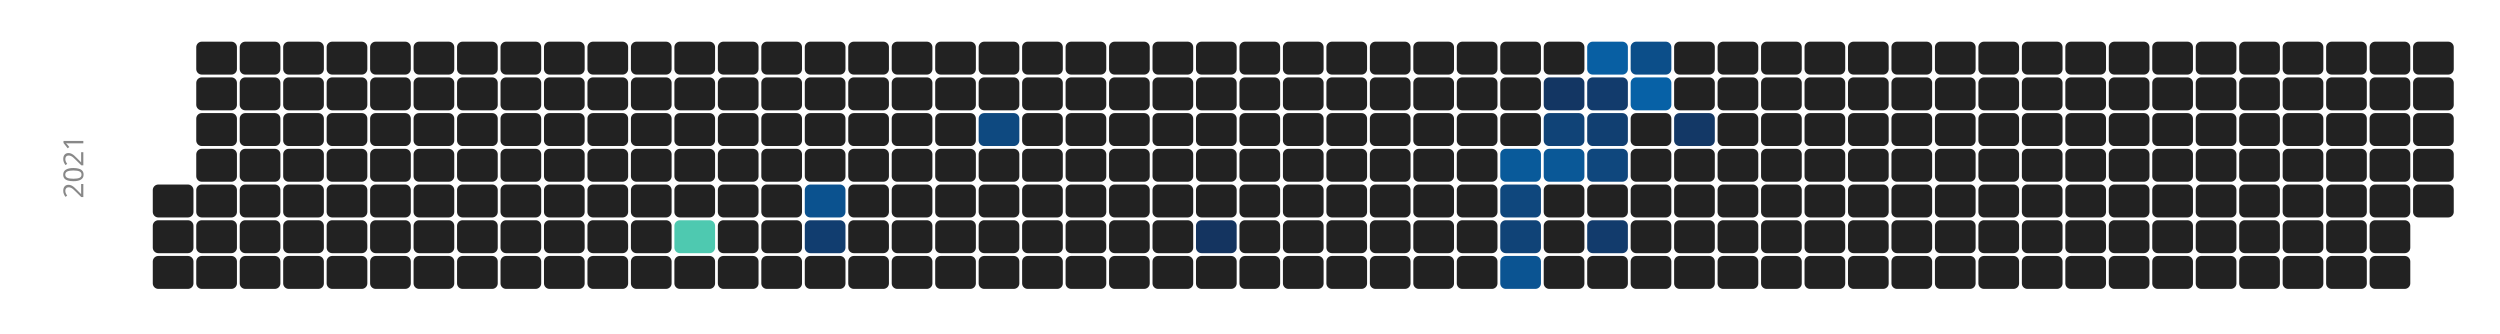
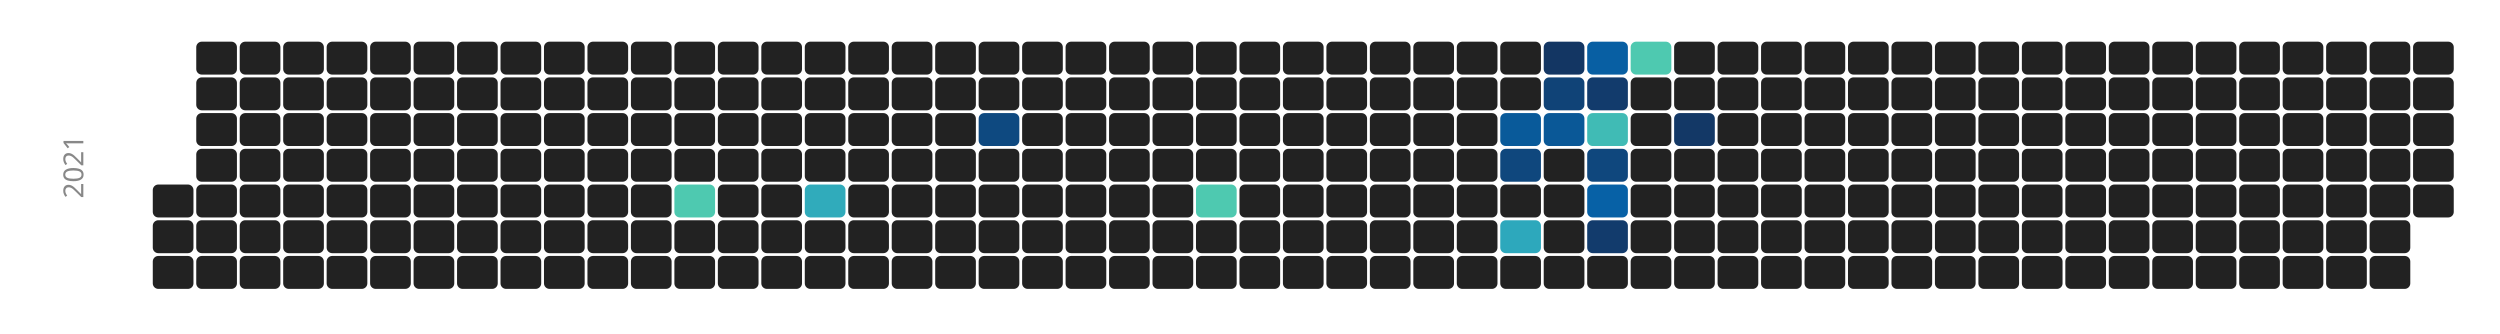
<svg xmlns="http://www.w3.org/2000/svg" width="900" height="120" viewBox="0 0 900 120" preserveAspectRatio="none" class="git-heatmap-svg">
  <g transform="translate(35,15)">
    <g transform="translate(20, 0)">
      <text fill="#888" font-size="10px" font-family="sans-serif" transform="translate(-25, 45) rotate(-90)" text-anchor="middle">2021</text>
      <rect class="day" width="14.648" height="11.857" x="0" y="51.429" fill="#222222" rx="2" />
      <rect class="day" width="14.648" height="11.857" x="0" y="64.286" fill="#222222" rx="2" />
      <rect class="day" width="14.648" height="11.857" x="0" y="77.143" fill="#222222" rx="2" />
      <rect class="day" width="14.648" height="11.857" x="15.648" y="0" fill="#222222" rx="2" />
      <rect class="day" width="14.648" height="11.857" x="15.648" y="12.857" fill="#222222" rx="2" />
      <rect class="day" width="14.648" height="11.857" x="15.648" y="25.714" fill="#222222" rx="2" />
      <rect class="day" width="14.648" height="11.857" x="15.648" y="38.571" fill="#222222" rx="2" />
      <rect class="day" width="14.648" height="11.857" x="15.648" y="51.429" fill="#222222" rx="2" />
      <rect class="day" width="14.648" height="11.857" x="15.648" y="64.286" fill="#222222" rx="2" />
      <rect class="day" width="14.648" height="11.857" x="15.648" y="77.143" fill="#222222" rx="2" />
      <rect class="day" width="14.648" height="11.857" x="31.296" y="0" fill="#222222" rx="2" />
      <rect class="day" width="14.648" height="11.857" x="31.296" y="12.857" fill="#222222" rx="2" />
      <rect class="day" width="14.648" height="11.857" x="31.296" y="25.714" fill="#222222" rx="2" />
      <rect class="day" width="14.648" height="11.857" x="31.296" y="38.571" fill="#222222" rx="2" />
      <rect class="day" width="14.648" height="11.857" x="31.296" y="51.429" fill="#222222" rx="2" />
      <rect class="day" width="14.648" height="11.857" x="31.296" y="64.286" fill="#222222" rx="2" />
      <rect class="day" width="14.648" height="11.857" x="31.296" y="77.143" fill="#222222" rx="2" />
      <rect class="day" width="14.648" height="11.857" x="46.944" y="0" fill="#222222" rx="2" />
      <rect class="day" width="14.648" height="11.857" x="46.944" y="12.857" fill="#222222" rx="2" />
      <rect class="day" width="14.648" height="11.857" x="46.944" y="25.714" fill="#222222" rx="2" />
      <rect class="day" width="14.648" height="11.857" x="46.944" y="38.571" fill="#222222" rx="2" />
      <rect class="day" width="14.648" height="11.857" x="46.944" y="51.429" fill="#222222" rx="2" />
      <rect class="day" width="14.648" height="11.857" x="46.944" y="64.286" fill="#222222" rx="2" />
      <rect class="day" width="14.648" height="11.857" x="46.944" y="77.143" fill="#222222" rx="2" />
      <rect class="day" width="14.648" height="11.857" x="62.593" y="0" fill="#222222" rx="2" />
      <rect class="day" width="14.648" height="11.857" x="62.593" y="12.857" fill="#222222" rx="2" />
      <rect class="day" width="14.648" height="11.857" x="62.593" y="25.714" fill="#222222" rx="2" />
      <rect class="day" width="14.648" height="11.857" x="62.593" y="38.571" fill="#222222" rx="2" />
      <rect class="day" width="14.648" height="11.857" x="62.593" y="51.429" fill="#222222" rx="2" />
      <rect class="day" width="14.648" height="11.857" x="62.593" y="64.286" fill="#222222" rx="2" />
      <rect class="day" width="14.648" height="11.857" x="62.593" y="77.143" fill="#222222" rx="2" />
      <rect class="day" width="14.648" height="11.857" x="78.241" y="0" fill="#222222" rx="2" />
      <rect class="day" width="14.648" height="11.857" x="78.241" y="12.857" fill="#222222" rx="2" />
      <rect class="day" width="14.648" height="11.857" x="78.241" y="25.714" fill="#222222" rx="2" />
      <rect class="day" width="14.648" height="11.857" x="78.241" y="38.571" fill="#222222" rx="2" />
      <rect class="day" width="14.648" height="11.857" x="78.241" y="51.429" fill="#222222" rx="2" />
      <rect class="day" width="14.648" height="11.857" x="78.241" y="64.286" fill="#222222" rx="2" />
      <rect class="day" width="14.648" height="11.857" x="78.241" y="77.143" fill="#222222" rx="2" />
      <rect class="day" width="14.648" height="11.857" x="93.889" y="0" fill="#222222" rx="2" />
      <rect class="day" width="14.648" height="11.857" x="93.889" y="12.857" fill="#222222" rx="2" />
      <rect class="day" width="14.648" height="11.857" x="93.889" y="25.714" fill="#222222" rx="2" />
      <rect class="day" width="14.648" height="11.857" x="93.889" y="38.571" fill="#222222" rx="2" />
      <rect class="day" width="14.648" height="11.857" x="93.889" y="51.429" fill="#222222" rx="2" />
      <rect class="day" width="14.648" height="11.857" x="93.889" y="64.286" fill="#222222" rx="2" />
      <rect class="day" width="14.648" height="11.857" x="93.889" y="77.143" fill="#222222" rx="2" />
      <rect class="day" width="14.648" height="11.857" x="109.537" y="0" fill="#222222" rx="2" />
      <rect class="day" width="14.648" height="11.857" x="109.537" y="12.857" fill="#222222" rx="2" />
      <rect class="day" width="14.648" height="11.857" x="109.537" y="25.714" fill="#222222" rx="2" />
      <rect class="day" width="14.648" height="11.857" x="109.537" y="38.571" fill="#222222" rx="2" />
      <rect class="day" width="14.648" height="11.857" x="109.537" y="51.429" fill="#222222" rx="2" />
      <rect class="day" width="14.648" height="11.857" x="109.537" y="64.286" fill="#222222" rx="2" />
      <rect class="day" width="14.648" height="11.857" x="109.537" y="77.143" fill="#222222" rx="2" />
      <rect class="day" width="14.648" height="11.857" x="125.185" y="0" fill="#222222" rx="2" />
      <rect class="day" width="14.648" height="11.857" x="125.185" y="12.857" fill="#222222" rx="2" />
      <rect class="day" width="14.648" height="11.857" x="125.185" y="25.714" fill="#222222" rx="2" />
      <rect class="day" width="14.648" height="11.857" x="125.185" y="38.571" fill="#222222" rx="2" />
      <rect class="day" width="14.648" height="11.857" x="125.185" y="51.429" fill="#222222" rx="2" />
      <rect class="day" width="14.648" height="11.857" x="125.185" y="64.286" fill="#222222" rx="2" />
      <rect class="day" width="14.648" height="11.857" x="125.185" y="77.143" fill="#222222" rx="2" />
      <rect class="day" width="14.648" height="11.857" x="140.833" y="0" fill="#222222" rx="2" />
      <rect class="day" width="14.648" height="11.857" x="140.833" y="12.857" fill="#222222" rx="2" />
      <rect class="day" width="14.648" height="11.857" x="140.833" y="25.714" fill="#222222" rx="2" />
      <rect class="day" width="14.648" height="11.857" x="140.833" y="38.571" fill="#222222" rx="2" />
      <rect class="day" width="14.648" height="11.857" x="140.833" y="51.429" fill="#222222" rx="2" />
      <rect class="day" width="14.648" height="11.857" x="140.833" y="64.286" fill="#222222" rx="2" />
      <rect class="day" width="14.648" height="11.857" x="140.833" y="77.143" fill="#222222" rx="2" />
      <rect class="day" width="14.648" height="11.857" x="156.481" y="0" fill="#222222" rx="2" />
      <rect class="day" width="14.648" height="11.857" x="156.481" y="12.857" fill="#222222" rx="2" />
      <rect class="day" width="14.648" height="11.857" x="156.481" y="25.714" fill="#222222" rx="2" />
      <rect class="day" width="14.648" height="11.857" x="156.481" y="38.571" fill="#222222" rx="2" />
      <rect class="day" width="14.648" height="11.857" x="156.481" y="51.429" fill="#222222" rx="2" />
      <rect class="day" width="14.648" height="11.857" x="156.481" y="64.286" fill="#222222" rx="2" />
      <rect class="day" width="14.648" height="11.857" x="156.481" y="77.143" fill="#222222" rx="2" />
      <rect class="day" width="14.648" height="11.857" x="172.13" y="0" fill="#222222" rx="2" />
      <rect class="day" width="14.648" height="11.857" x="172.13" y="12.857" fill="#222222" rx="2" />
      <rect class="day" width="14.648" height="11.857" x="172.13" y="25.714" fill="#222222" rx="2" />
      <rect class="day" width="14.648" height="11.857" x="172.13" y="38.571" fill="#222222" rx="2" />
      <rect class="day" width="14.648" height="11.857" x="172.13" y="51.429" fill="#222222" rx="2" />
      <rect class="day" width="14.648" height="11.857" x="172.13" y="64.286" fill="#222222" rx="2" />
      <rect class="day" width="14.648" height="11.857" x="172.13" y="77.143" fill="#222222" rx="2" />
      <rect class="day" width="14.648" height="11.857" x="187.778" y="0" fill="#222222" rx="2" />
      <rect class="day" width="14.648" height="11.857" x="187.778" y="12.857" fill="#222222" rx="2" />
      <rect class="day" width="14.648" height="11.857" x="187.778" y="25.714" fill="#222222" rx="2" />
      <rect class="day" width="14.648" height="11.857" x="187.778" y="38.571" fill="#222222" rx="2" />
-       <rect class="day" width="14.648" height="11.857" x="187.778" y="51.429" fill="#222222" rx="2" />
-       <rect class="day" width="14.648" height="11.857" x="187.778" y="64.286" fill="rgb(78, 201, 176)" rx="2" />
+       <rect class="day" width="14.648" height="11.857" x="187.778" y="51.429" fill="rgb(78, 201, 176)" rx="2" />
+       <rect class="day" width="14.648" height="11.857" x="187.778" y="64.286" fill="#222222" rx="2" />
      <rect class="day" width="14.648" height="11.857" x="187.778" y="77.143" fill="#222222" rx="2" />
      <rect class="day" width="14.648" height="11.857" x="203.426" y="0" fill="#222222" rx="2" />
      <rect class="day" width="14.648" height="11.857" x="203.426" y="12.857" fill="#222222" rx="2" />
      <rect class="day" width="14.648" height="11.857" x="203.426" y="25.714" fill="#222222" rx="2" />
      <rect class="day" width="14.648" height="11.857" x="203.426" y="38.571" fill="#222222" rx="2" />
      <rect class="day" width="14.648" height="11.857" x="203.426" y="51.429" fill="#222222" rx="2" />
      <rect class="day" width="14.648" height="11.857" x="203.426" y="64.286" fill="#222222" rx="2" />
      <rect class="day" width="14.648" height="11.857" x="203.426" y="77.143" fill="#222222" rx="2" />
      <rect class="day" width="14.648" height="11.857" x="219.074" y="0" fill="#222222" rx="2" />
      <rect class="day" width="14.648" height="11.857" x="219.074" y="12.857" fill="#222222" rx="2" />
      <rect class="day" width="14.648" height="11.857" x="219.074" y="25.714" fill="#222222" rx="2" />
      <rect class="day" width="14.648" height="11.857" x="219.074" y="38.571" fill="#222222" rx="2" />
      <rect class="day" width="14.648" height="11.857" x="219.074" y="51.429" fill="#222222" rx="2" />
      <rect class="day" width="14.648" height="11.857" x="219.074" y="64.286" fill="#222222" rx="2" />
      <rect class="day" width="14.648" height="11.857" x="219.074" y="77.143" fill="#222222" rx="2" />
      <rect class="day" width="14.648" height="11.857" x="234.722" y="0" fill="#222222" rx="2" />
      <rect class="day" width="14.648" height="11.857" x="234.722" y="12.857" fill="#222222" rx="2" />
      <rect class="day" width="14.648" height="11.857" x="234.722" y="25.714" fill="#222222" rx="2" />
      <rect class="day" width="14.648" height="11.857" x="234.722" y="38.571" fill="#222222" rx="2" />
-       <rect class="day" width="14.648" height="11.857" x="234.722" y="51.429" fill="rgb(11, 82, 143)" rx="2" />
-       <rect class="day" width="14.648" height="11.857" x="234.722" y="64.286" fill="rgb(17, 61, 111)" rx="2" />
+       <rect class="day" width="14.648" height="11.857" x="234.722" y="51.429" fill="rgb(48, 171, 187)" rx="2" />
+       <rect class="day" width="14.648" height="11.857" x="234.722" y="64.286" fill="#222222" rx="2" />
      <rect class="day" width="14.648" height="11.857" x="234.722" y="77.143" fill="#222222" rx="2" />
      <rect class="day" width="14.648" height="11.857" x="250.37" y="0" fill="#222222" rx="2" />
      <rect class="day" width="14.648" height="11.857" x="250.37" y="12.857" fill="#222222" rx="2" />
      <rect class="day" width="14.648" height="11.857" x="250.37" y="25.714" fill="#222222" rx="2" />
      <rect class="day" width="14.648" height="11.857" x="250.37" y="38.571" fill="#222222" rx="2" />
      <rect class="day" width="14.648" height="11.857" x="250.37" y="51.429" fill="#222222" rx="2" />
      <rect class="day" width="14.648" height="11.857" x="250.37" y="64.286" fill="#222222" rx="2" />
      <rect class="day" width="14.648" height="11.857" x="250.37" y="77.143" fill="#222222" rx="2" />
      <rect class="day" width="14.648" height="11.857" x="266.019" y="0" fill="#222222" rx="2" />
      <rect class="day" width="14.648" height="11.857" x="266.019" y="12.857" fill="#222222" rx="2" />
      <rect class="day" width="14.648" height="11.857" x="266.019" y="25.714" fill="#222222" rx="2" />
      <rect class="day" width="14.648" height="11.857" x="266.019" y="38.571" fill="#222222" rx="2" />
      <rect class="day" width="14.648" height="11.857" x="266.019" y="51.429" fill="#222222" rx="2" />
      <rect class="day" width="14.648" height="11.857" x="266.019" y="64.286" fill="#222222" rx="2" />
      <rect class="day" width="14.648" height="11.857" x="266.019" y="77.143" fill="#222222" rx="2" />
      <rect class="day" width="14.648" height="11.857" x="281.667" y="0" fill="#222222" rx="2" />
      <rect class="day" width="14.648" height="11.857" x="281.667" y="12.857" fill="#222222" rx="2" />
      <rect class="day" width="14.648" height="11.857" x="281.667" y="25.714" fill="#222222" rx="2" />
      <rect class="day" width="14.648" height="11.857" x="281.667" y="38.571" fill="#222222" rx="2" />
      <rect class="day" width="14.648" height="11.857" x="281.667" y="51.429" fill="#222222" rx="2" />
      <rect class="day" width="14.648" height="11.857" x="281.667" y="64.286" fill="#222222" rx="2" />
      <rect class="day" width="14.648" height="11.857" x="281.667" y="77.143" fill="#222222" rx="2" />
      <rect class="day" width="14.648" height="11.857" x="297.315" y="0" fill="#222222" rx="2" />
      <rect class="day" width="14.648" height="11.857" x="297.315" y="12.857" fill="#222222" rx="2" />
      <rect class="day" width="14.648" height="11.857" x="297.315" y="25.714" fill="rgb(14, 73, 128)" rx="2" />
      <rect class="day" width="14.648" height="11.857" x="297.315" y="38.571" fill="#222222" rx="2" />
      <rect class="day" width="14.648" height="11.857" x="297.315" y="51.429" fill="#222222" rx="2" />
      <rect class="day" width="14.648" height="11.857" x="297.315" y="64.286" fill="#222222" rx="2" />
      <rect class="day" width="14.648" height="11.857" x="297.315" y="77.143" fill="#222222" rx="2" />
      <rect class="day" width="14.648" height="11.857" x="312.963" y="0" fill="#222222" rx="2" />
      <rect class="day" width="14.648" height="11.857" x="312.963" y="12.857" fill="#222222" rx="2" />
      <rect class="day" width="14.648" height="11.857" x="312.963" y="25.714" fill="#222222" rx="2" />
      <rect class="day" width="14.648" height="11.857" x="312.963" y="38.571" fill="#222222" rx="2" />
      <rect class="day" width="14.648" height="11.857" x="312.963" y="51.429" fill="#222222" rx="2" />
      <rect class="day" width="14.648" height="11.857" x="312.963" y="64.286" fill="#222222" rx="2" />
      <rect class="day" width="14.648" height="11.857" x="312.963" y="77.143" fill="#222222" rx="2" />
      <rect class="day" width="14.648" height="11.857" x="328.611" y="0" fill="#222222" rx="2" />
      <rect class="day" width="14.648" height="11.857" x="328.611" y="12.857" fill="#222222" rx="2" />
      <rect class="day" width="14.648" height="11.857" x="328.611" y="25.714" fill="#222222" rx="2" />
      <rect class="day" width="14.648" height="11.857" x="328.611" y="38.571" fill="#222222" rx="2" />
      <rect class="day" width="14.648" height="11.857" x="328.611" y="51.429" fill="#222222" rx="2" />
      <rect class="day" width="14.648" height="11.857" x="328.611" y="64.286" fill="#222222" rx="2" />
      <rect class="day" width="14.648" height="11.857" x="328.611" y="77.143" fill="#222222" rx="2" />
      <rect class="day" width="14.648" height="11.857" x="344.259" y="0" fill="#222222" rx="2" />
      <rect class="day" width="14.648" height="11.857" x="344.259" y="12.857" fill="#222222" rx="2" />
      <rect class="day" width="14.648" height="11.857" x="344.259" y="25.714" fill="#222222" rx="2" />
      <rect class="day" width="14.648" height="11.857" x="344.259" y="38.571" fill="#222222" rx="2" />
      <rect class="day" width="14.648" height="11.857" x="344.259" y="51.429" fill="#222222" rx="2" />
      <rect class="day" width="14.648" height="11.857" x="344.259" y="64.286" fill="#222222" rx="2" />
      <rect class="day" width="14.648" height="11.857" x="344.259" y="77.143" fill="#222222" rx="2" />
      <rect class="day" width="14.648" height="11.857" x="359.907" y="0" fill="#222222" rx="2" />
      <rect class="day" width="14.648" height="11.857" x="359.907" y="12.857" fill="#222222" rx="2" />
      <rect class="day" width="14.648" height="11.857" x="359.907" y="25.714" fill="#222222" rx="2" />
      <rect class="day" width="14.648" height="11.857" x="359.907" y="38.571" fill="#222222" rx="2" />
      <rect class="day" width="14.648" height="11.857" x="359.907" y="51.429" fill="#222222" rx="2" />
      <rect class="day" width="14.648" height="11.857" x="359.907" y="64.286" fill="#222222" rx="2" />
      <rect class="day" width="14.648" height="11.857" x="359.907" y="77.143" fill="#222222" rx="2" />
      <rect class="day" width="14.648" height="11.857" x="375.556" y="0" fill="#222222" rx="2" />
      <rect class="day" width="14.648" height="11.857" x="375.556" y="12.857" fill="#222222" rx="2" />
      <rect class="day" width="14.648" height="11.857" x="375.556" y="25.714" fill="#222222" rx="2" />
      <rect class="day" width="14.648" height="11.857" x="375.556" y="38.571" fill="#222222" rx="2" />
-       <rect class="day" width="14.648" height="11.857" x="375.556" y="51.429" fill="#222222" rx="2" />
-       <rect class="day" width="14.648" height="11.857" x="375.556" y="64.286" fill="rgb(20, 52, 96)" rx="2" />
+       <rect class="day" width="14.648" height="11.857" x="375.556" y="51.429" fill="rgb(78, 201, 176)" rx="2" />
+       <rect class="day" width="14.648" height="11.857" x="375.556" y="64.286" fill="#222222" rx="2" />
      <rect class="day" width="14.648" height="11.857" x="375.556" y="77.143" fill="#222222" rx="2" />
      <rect class="day" width="14.648" height="11.857" x="391.204" y="0" fill="#222222" rx="2" />
      <rect class="day" width="14.648" height="11.857" x="391.204" y="12.857" fill="#222222" rx="2" />
      <rect class="day" width="14.648" height="11.857" x="391.204" y="25.714" fill="#222222" rx="2" />
      <rect class="day" width="14.648" height="11.857" x="391.204" y="38.571" fill="#222222" rx="2" />
      <rect class="day" width="14.648" height="11.857" x="391.204" y="51.429" fill="#222222" rx="2" />
      <rect class="day" width="14.648" height="11.857" x="391.204" y="64.286" fill="#222222" rx="2" />
      <rect class="day" width="14.648" height="11.857" x="391.204" y="77.143" fill="#222222" rx="2" />
      <rect class="day" width="14.648" height="11.857" x="406.852" y="0" fill="#222222" rx="2" />
      <rect class="day" width="14.648" height="11.857" x="406.852" y="12.857" fill="#222222" rx="2" />
      <rect class="day" width="14.648" height="11.857" x="406.852" y="25.714" fill="#222222" rx="2" />
      <rect class="day" width="14.648" height="11.857" x="406.852" y="38.571" fill="#222222" rx="2" />
      <rect class="day" width="14.648" height="11.857" x="406.852" y="51.429" fill="#222222" rx="2" />
      <rect class="day" width="14.648" height="11.857" x="406.852" y="64.286" fill="#222222" rx="2" />
      <rect class="day" width="14.648" height="11.857" x="406.852" y="77.143" fill="#222222" rx="2" />
      <rect class="day" width="14.648" height="11.857" x="422.5" y="0" fill="#222222" rx="2" />
      <rect class="day" width="14.648" height="11.857" x="422.5" y="12.857" fill="#222222" rx="2" />
      <rect class="day" width="14.648" height="11.857" x="422.5" y="25.714" fill="#222222" rx="2" />
      <rect class="day" width="14.648" height="11.857" x="422.5" y="38.571" fill="#222222" rx="2" />
      <rect class="day" width="14.648" height="11.857" x="422.5" y="51.429" fill="#222222" rx="2" />
      <rect class="day" width="14.648" height="11.857" x="422.5" y="64.286" fill="#222222" rx="2" />
      <rect class="day" width="14.648" height="11.857" x="422.5" y="77.143" fill="#222222" rx="2" />
      <rect class="day" width="14.648" height="11.857" x="438.148" y="0" fill="#222222" rx="2" />
      <rect class="day" width="14.648" height="11.857" x="438.148" y="12.857" fill="#222222" rx="2" />
      <rect class="day" width="14.648" height="11.857" x="438.148" y="25.714" fill="#222222" rx="2" />
      <rect class="day" width="14.648" height="11.857" x="438.148" y="38.571" fill="#222222" rx="2" />
      <rect class="day" width="14.648" height="11.857" x="438.148" y="51.429" fill="#222222" rx="2" />
      <rect class="day" width="14.648" height="11.857" x="438.148" y="64.286" fill="#222222" rx="2" />
      <rect class="day" width="14.648" height="11.857" x="438.148" y="77.143" fill="#222222" rx="2" />
      <rect class="day" width="14.648" height="11.857" x="453.796" y="0" fill="#222222" rx="2" />
      <rect class="day" width="14.648" height="11.857" x="453.796" y="12.857" fill="#222222" rx="2" />
      <rect class="day" width="14.648" height="11.857" x="453.796" y="25.714" fill="#222222" rx="2" />
      <rect class="day" width="14.648" height="11.857" x="453.796" y="38.571" fill="#222222" rx="2" />
      <rect class="day" width="14.648" height="11.857" x="453.796" y="51.429" fill="#222222" rx="2" />
      <rect class="day" width="14.648" height="11.857" x="453.796" y="64.286" fill="#222222" rx="2" />
      <rect class="day" width="14.648" height="11.857" x="453.796" y="77.143" fill="#222222" rx="2" />
      <rect class="day" width="14.648" height="11.857" x="469.444" y="0" fill="#222222" rx="2" />
      <rect class="day" width="14.648" height="11.857" x="469.444" y="12.857" fill="#222222" rx="2" />
      <rect class="day" width="14.648" height="11.857" x="469.444" y="25.714" fill="#222222" rx="2" />
      <rect class="day" width="14.648" height="11.857" x="469.444" y="38.571" fill="#222222" rx="2" />
      <rect class="day" width="14.648" height="11.857" x="469.444" y="51.429" fill="#222222" rx="2" />
      <rect class="day" width="14.648" height="11.857" x="469.444" y="64.286" fill="#222222" rx="2" />
      <rect class="day" width="14.648" height="11.857" x="469.444" y="77.143" fill="#222222" rx="2" />
      <rect class="day" width="14.648" height="11.857" x="485.093" y="0" fill="#222222" rx="2" />
      <rect class="day" width="14.648" height="11.857" x="485.093" y="12.857" fill="#222222" rx="2" />
-       <rect class="day" width="14.648" height="11.857" x="485.093" y="25.714" fill="#222222" rx="2" />
-       <rect class="day" width="14.648" height="11.857" x="485.093" y="38.571" fill="rgb(9, 90, 154)" rx="2" />
-       <rect class="day" width="14.648" height="11.857" x="485.093" y="51.429" fill="rgb(15, 71, 125)" rx="2" />
-       <rect class="day" width="14.648" height="11.857" x="485.093" y="64.286" fill="rgb(16, 67, 119)" rx="2" />
-       <rect class="day" width="14.648" height="11.857" x="485.093" y="77.143" fill="rgb(11, 84, 146)" rx="2" />
-       <rect class="day" width="14.648" height="11.857" x="500.741" y="0" fill="#222222" rx="2" />
-       <rect class="day" width="14.648" height="11.857" x="500.741" y="12.857" fill="rgb(19, 54, 99)" rx="2" />
-       <rect class="day" width="14.648" height="11.857" x="500.741" y="25.714" fill="rgb(16, 67, 119)" rx="2" />
-       <rect class="day" width="14.648" height="11.857" x="500.741" y="38.571" fill="rgb(10, 88, 151)" rx="2" />
+       <rect class="day" width="14.648" height="11.857" x="485.093" y="25.714" fill="rgb(9, 90, 154)" rx="2" />
+       <rect class="day" width="14.648" height="11.857" x="485.093" y="38.571" fill="rgb(15, 71, 125)" rx="2" />
+       <rect class="day" width="14.648" height="11.857" x="485.093" y="51.429" fill="#222222" rx="2" />
+       <rect class="day" width="14.648" height="11.857" x="485.093" y="64.286" fill="rgb(45, 168, 188)" rx="2" />
+       <rect class="day" width="14.648" height="11.857" x="485.093" y="77.143" fill="#222222" rx="2" />
+       <rect class="day" width="14.648" height="11.857" x="500.741" y="0" fill="rgb(19, 54, 99)" rx="2" />
+       <rect class="day" width="14.648" height="11.857" x="500.741" y="12.857" fill="rgb(16, 67, 119)" rx="2" />
+       <rect class="day" width="14.648" height="11.857" x="500.741" y="25.714" fill="rgb(10, 88, 151)" rx="2" />
+       <rect class="day" width="14.648" height="11.857" x="500.741" y="38.571" fill="#222222" rx="2" />
      <rect class="day" width="14.648" height="11.857" x="500.741" y="51.429" fill="#222222" rx="2" />
      <rect class="day" width="14.648" height="11.857" x="500.741" y="64.286" fill="#222222" rx="2" />
      <rect class="day" width="14.648" height="11.857" x="500.741" y="77.143" fill="#222222" rx="2" />
      <rect class="day" width="14.648" height="11.857" x="516.389" y="0" fill="rgb(8, 95, 163)" rx="2" />
      <rect class="day" width="14.648" height="11.857" x="516.389" y="12.857" fill="rgb(18, 59, 108)" rx="2" />
-       <rect class="day" width="14.648" height="11.857" x="516.389" y="25.714" fill="rgb(17, 63, 113)" rx="2" />
+       <rect class="day" width="14.648" height="11.857" x="516.389" y="25.714" fill="rgb(64, 187, 181)" rx="2" />
      <rect class="day" width="14.648" height="11.857" x="516.389" y="38.571" fill="rgb(15, 71, 125)" rx="2" />
-       <rect class="day" width="14.648" height="11.857" x="516.389" y="51.429" fill="#222222" rx="2" />
+       <rect class="day" width="14.648" height="11.857" x="516.389" y="51.429" fill="rgb(7, 97, 166)" rx="2" />
      <rect class="day" width="14.648" height="11.857" x="516.389" y="64.286" fill="rgb(18, 59, 108)" rx="2" />
      <rect class="day" width="14.648" height="11.857" x="516.389" y="77.143" fill="#222222" rx="2" />
-       <rect class="day" width="14.648" height="11.857" x="532.037" y="0" fill="rgb(12, 78, 137)" rx="2" />
-       <rect class="day" width="14.648" height="11.857" x="532.037" y="12.857" fill="rgb(7, 97, 166)" rx="2" />
+       <rect class="day" width="14.648" height="11.857" x="532.037" y="0" fill="rgb(78, 201, 176)" rx="2" />
+       <rect class="day" width="14.648" height="11.857" x="532.037" y="12.857" fill="#222222" rx="2" />
      <rect class="day" width="14.648" height="11.857" x="532.037" y="25.714" fill="#222222" rx="2" />
      <rect class="day" width="14.648" height="11.857" x="532.037" y="38.571" fill="#222222" rx="2" />
      <rect class="day" width="14.648" height="11.857" x="532.037" y="51.429" fill="#222222" rx="2" />
      <rect class="day" width="14.648" height="11.857" x="532.037" y="64.286" fill="#222222" rx="2" />
      <rect class="day" width="14.648" height="11.857" x="532.037" y="77.143" fill="#222222" rx="2" />
      <rect class="day" width="14.648" height="11.857" x="547.685" y="0" fill="#222222" rx="2" />
      <rect class="day" width="14.648" height="11.857" x="547.685" y="12.857" fill="#222222" rx="2" />
      <rect class="day" width="14.648" height="11.857" x="547.685" y="25.714" fill="rgb(19, 56, 102)" rx="2" />
      <rect class="day" width="14.648" height="11.857" x="547.685" y="38.571" fill="#222222" rx="2" />
      <rect class="day" width="14.648" height="11.857" x="547.685" y="51.429" fill="#222222" rx="2" />
      <rect class="day" width="14.648" height="11.857" x="547.685" y="64.286" fill="#222222" rx="2" />
      <rect class="day" width="14.648" height="11.857" x="547.685" y="77.143" fill="#222222" rx="2" />
      <rect class="day" width="14.648" height="11.857" x="563.333" y="0" fill="#222222" rx="2" />
      <rect class="day" width="14.648" height="11.857" x="563.333" y="12.857" fill="#222222" rx="2" />
      <rect class="day" width="14.648" height="11.857" x="563.333" y="25.714" fill="#222222" rx="2" />
      <rect class="day" width="14.648" height="11.857" x="563.333" y="38.571" fill="#222222" rx="2" />
      <rect class="day" width="14.648" height="11.857" x="563.333" y="51.429" fill="#222222" rx="2" />
      <rect class="day" width="14.648" height="11.857" x="563.333" y="64.286" fill="#222222" rx="2" />
      <rect class="day" width="14.648" height="11.857" x="563.333" y="77.143" fill="#222222" rx="2" />
      <rect class="day" width="14.648" height="11.857" x="578.981" y="0" fill="#222222" rx="2" />
      <rect class="day" width="14.648" height="11.857" x="578.981" y="12.857" fill="#222222" rx="2" />
      <rect class="day" width="14.648" height="11.857" x="578.981" y="25.714" fill="#222222" rx="2" />
      <rect class="day" width="14.648" height="11.857" x="578.981" y="38.571" fill="#222222" rx="2" />
      <rect class="day" width="14.648" height="11.857" x="578.981" y="51.429" fill="#222222" rx="2" />
      <rect class="day" width="14.648" height="11.857" x="578.981" y="64.286" fill="#222222" rx="2" />
      <rect class="day" width="14.648" height="11.857" x="578.981" y="77.143" fill="#222222" rx="2" />
      <rect class="day" width="14.648" height="11.857" x="594.63" y="0" fill="#222222" rx="2" />
      <rect class="day" width="14.648" height="11.857" x="594.63" y="12.857" fill="#222222" rx="2" />
      <rect class="day" width="14.648" height="11.857" x="594.63" y="25.714" fill="#222222" rx="2" />
      <rect class="day" width="14.648" height="11.857" x="594.63" y="38.571" fill="#222222" rx="2" />
      <rect class="day" width="14.648" height="11.857" x="594.63" y="51.429" fill="#222222" rx="2" />
      <rect class="day" width="14.648" height="11.857" x="594.63" y="64.286" fill="#222222" rx="2" />
      <rect class="day" width="14.648" height="11.857" x="594.63" y="77.143" fill="#222222" rx="2" />
      <rect class="day" width="14.648" height="11.857" x="610.278" y="0" fill="#222222" rx="2" />
      <rect class="day" width="14.648" height="11.857" x="610.278" y="12.857" fill="#222222" rx="2" />
      <rect class="day" width="14.648" height="11.857" x="610.278" y="25.714" fill="#222222" rx="2" />
      <rect class="day" width="14.648" height="11.857" x="610.278" y="38.571" fill="#222222" rx="2" />
      <rect class="day" width="14.648" height="11.857" x="610.278" y="51.429" fill="#222222" rx="2" />
      <rect class="day" width="14.648" height="11.857" x="610.278" y="64.286" fill="#222222" rx="2" />
      <rect class="day" width="14.648" height="11.857" x="610.278" y="77.143" fill="#222222" rx="2" />
      <rect class="day" width="14.648" height="11.857" x="625.926" y="0" fill="#222222" rx="2" />
      <rect class="day" width="14.648" height="11.857" x="625.926" y="12.857" fill="#222222" rx="2" />
      <rect class="day" width="14.648" height="11.857" x="625.926" y="25.714" fill="#222222" rx="2" />
      <rect class="day" width="14.648" height="11.857" x="625.926" y="38.571" fill="#222222" rx="2" />
      <rect class="day" width="14.648" height="11.857" x="625.926" y="51.429" fill="#222222" rx="2" />
      <rect class="day" width="14.648" height="11.857" x="625.926" y="64.286" fill="#222222" rx="2" />
      <rect class="day" width="14.648" height="11.857" x="625.926" y="77.143" fill="#222222" rx="2" />
      <rect class="day" width="14.648" height="11.857" x="641.574" y="0" fill="#222222" rx="2" />
      <rect class="day" width="14.648" height="11.857" x="641.574" y="12.857" fill="#222222" rx="2" />
      <rect class="day" width="14.648" height="11.857" x="641.574" y="25.714" fill="#222222" rx="2" />
      <rect class="day" width="14.648" height="11.857" x="641.574" y="38.571" fill="#222222" rx="2" />
      <rect class="day" width="14.648" height="11.857" x="641.574" y="51.429" fill="#222222" rx="2" />
      <rect class="day" width="14.648" height="11.857" x="641.574" y="64.286" fill="#222222" rx="2" />
      <rect class="day" width="14.648" height="11.857" x="641.574" y="77.143" fill="#222222" rx="2" />
      <rect class="day" width="14.648" height="11.857" x="657.222" y="0" fill="#222222" rx="2" />
      <rect class="day" width="14.648" height="11.857" x="657.222" y="12.857" fill="#222222" rx="2" />
      <rect class="day" width="14.648" height="11.857" x="657.222" y="25.714" fill="#222222" rx="2" />
      <rect class="day" width="14.648" height="11.857" x="657.222" y="38.571" fill="#222222" rx="2" />
      <rect class="day" width="14.648" height="11.857" x="657.222" y="51.429" fill="#222222" rx="2" />
      <rect class="day" width="14.648" height="11.857" x="657.222" y="64.286" fill="#222222" rx="2" />
      <rect class="day" width="14.648" height="11.857" x="657.222" y="77.143" fill="#222222" rx="2" />
      <rect class="day" width="14.648" height="11.857" x="672.87" y="0" fill="#222222" rx="2" />
      <rect class="day" width="14.648" height="11.857" x="672.87" y="12.857" fill="#222222" rx="2" />
      <rect class="day" width="14.648" height="11.857" x="672.87" y="25.714" fill="#222222" rx="2" />
      <rect class="day" width="14.648" height="11.857" x="672.87" y="38.571" fill="#222222" rx="2" />
      <rect class="day" width="14.648" height="11.857" x="672.87" y="51.429" fill="#222222" rx="2" />
      <rect class="day" width="14.648" height="11.857" x="672.87" y="64.286" fill="#222222" rx="2" />
      <rect class="day" width="14.648" height="11.857" x="672.87" y="77.143" fill="#222222" rx="2" />
      <rect class="day" width="14.648" height="11.857" x="688.519" y="0" fill="#222222" rx="2" />
      <rect class="day" width="14.648" height="11.857" x="688.519" y="12.857" fill="#222222" rx="2" />
      <rect class="day" width="14.648" height="11.857" x="688.519" y="25.714" fill="#222222" rx="2" />
      <rect class="day" width="14.648" height="11.857" x="688.519" y="38.571" fill="#222222" rx="2" />
      <rect class="day" width="14.648" height="11.857" x="688.519" y="51.429" fill="#222222" rx="2" />
      <rect class="day" width="14.648" height="11.857" x="688.519" y="64.286" fill="#222222" rx="2" />
      <rect class="day" width="14.648" height="11.857" x="688.519" y="77.143" fill="#222222" rx="2" />
      <rect class="day" width="14.648" height="11.857" x="704.167" y="0" fill="#222222" rx="2" />
      <rect class="day" width="14.648" height="11.857" x="704.167" y="12.857" fill="#222222" rx="2" />
      <rect class="day" width="14.648" height="11.857" x="704.167" y="25.714" fill="#222222" rx="2" />
      <rect class="day" width="14.648" height="11.857" x="704.167" y="38.571" fill="#222222" rx="2" />
      <rect class="day" width="14.648" height="11.857" x="704.167" y="51.429" fill="#222222" rx="2" />
      <rect class="day" width="14.648" height="11.857" x="704.167" y="64.286" fill="#222222" rx="2" />
      <rect class="day" width="14.648" height="11.857" x="704.167" y="77.143" fill="#222222" rx="2" />
      <rect class="day" width="14.648" height="11.857" x="719.815" y="0" fill="#222222" rx="2" />
      <rect class="day" width="14.648" height="11.857" x="719.815" y="12.857" fill="#222222" rx="2" />
      <rect class="day" width="14.648" height="11.857" x="719.815" y="25.714" fill="#222222" rx="2" />
      <rect class="day" width="14.648" height="11.857" x="719.815" y="38.571" fill="#222222" rx="2" />
      <rect class="day" width="14.648" height="11.857" x="719.815" y="51.429" fill="#222222" rx="2" />
      <rect class="day" width="14.648" height="11.857" x="719.815" y="64.286" fill="#222222" rx="2" />
      <rect class="day" width="14.648" height="11.857" x="719.815" y="77.143" fill="#222222" rx="2" />
      <rect class="day" width="14.648" height="11.857" x="735.463" y="0" fill="#222222" rx="2" />
      <rect class="day" width="14.648" height="11.857" x="735.463" y="12.857" fill="#222222" rx="2" />
      <rect class="day" width="14.648" height="11.857" x="735.463" y="25.714" fill="#222222" rx="2" />
      <rect class="day" width="14.648" height="11.857" x="735.463" y="38.571" fill="#222222" rx="2" />
      <rect class="day" width="14.648" height="11.857" x="735.463" y="51.429" fill="#222222" rx="2" />
      <rect class="day" width="14.648" height="11.857" x="735.463" y="64.286" fill="#222222" rx="2" />
      <rect class="day" width="14.648" height="11.857" x="735.463" y="77.143" fill="#222222" rx="2" />
      <rect class="day" width="14.648" height="11.857" x="751.111" y="0" fill="#222222" rx="2" />
      <rect class="day" width="14.648" height="11.857" x="751.111" y="12.857" fill="#222222" rx="2" />
      <rect class="day" width="14.648" height="11.857" x="751.111" y="25.714" fill="#222222" rx="2" />
      <rect class="day" width="14.648" height="11.857" x="751.111" y="38.571" fill="#222222" rx="2" />
      <rect class="day" width="14.648" height="11.857" x="751.111" y="51.429" fill="#222222" rx="2" />
      <rect class="day" width="14.648" height="11.857" x="751.111" y="64.286" fill="#222222" rx="2" />
      <rect class="day" width="14.648" height="11.857" x="751.111" y="77.143" fill="#222222" rx="2" />
      <rect class="day" width="14.648" height="11.857" x="766.759" y="0" fill="#222222" rx="2" />
      <rect class="day" width="14.648" height="11.857" x="766.759" y="12.857" fill="#222222" rx="2" />
      <rect class="day" width="14.648" height="11.857" x="766.759" y="25.714" fill="#222222" rx="2" />
      <rect class="day" width="14.648" height="11.857" x="766.759" y="38.571" fill="#222222" rx="2" />
      <rect class="day" width="14.648" height="11.857" x="766.759" y="51.429" fill="#222222" rx="2" />
      <rect class="day" width="14.648" height="11.857" x="766.759" y="64.286" fill="#222222" rx="2" />
      <rect class="day" width="14.648" height="11.857" x="766.759" y="77.143" fill="#222222" rx="2" />
      <rect class="day" width="14.648" height="11.857" x="782.407" y="0" fill="#222222" rx="2" />
      <rect class="day" width="14.648" height="11.857" x="782.407" y="12.857" fill="#222222" rx="2" />
      <rect class="day" width="14.648" height="11.857" x="782.407" y="25.714" fill="#222222" rx="2" />
      <rect class="day" width="14.648" height="11.857" x="782.407" y="38.571" fill="#222222" rx="2" />
      <rect class="day" width="14.648" height="11.857" x="782.407" y="51.429" fill="#222222" rx="2" />
      <rect class="day" width="14.648" height="11.857" x="782.407" y="64.286" fill="#222222" rx="2" />
      <rect class="day" width="14.648" height="11.857" x="782.407" y="77.143" fill="#222222" rx="2" />
      <rect class="day" width="14.648" height="11.857" x="798.056" y="0" fill="#222222" rx="2" />
      <rect class="day" width="14.648" height="11.857" x="798.056" y="12.857" fill="#222222" rx="2" />
      <rect class="day" width="14.648" height="11.857" x="798.056" y="25.714" fill="#222222" rx="2" />
      <rect class="day" width="14.648" height="11.857" x="798.056" y="38.571" fill="#222222" rx="2" />
      <rect class="day" width="14.648" height="11.857" x="798.056" y="51.429" fill="#222222" rx="2" />
      <rect class="day" width="14.648" height="11.857" x="798.056" y="64.286" fill="#222222" rx="2" />
      <rect class="day" width="14.648" height="11.857" x="798.056" y="77.143" fill="#222222" rx="2" />
      <rect class="day" width="14.648" height="11.857" x="813.704" y="0" fill="#222222" rx="2" />
      <rect class="day" width="14.648" height="11.857" x="813.704" y="12.857" fill="#222222" rx="2" />
      <rect class="day" width="14.648" height="11.857" x="813.704" y="25.714" fill="#222222" rx="2" />
      <rect class="day" width="14.648" height="11.857" x="813.704" y="38.571" fill="#222222" rx="2" />
      <rect class="day" width="14.648" height="11.857" x="813.704" y="51.429" fill="#222222" rx="2" />
    </g>
  </g>
</svg>
